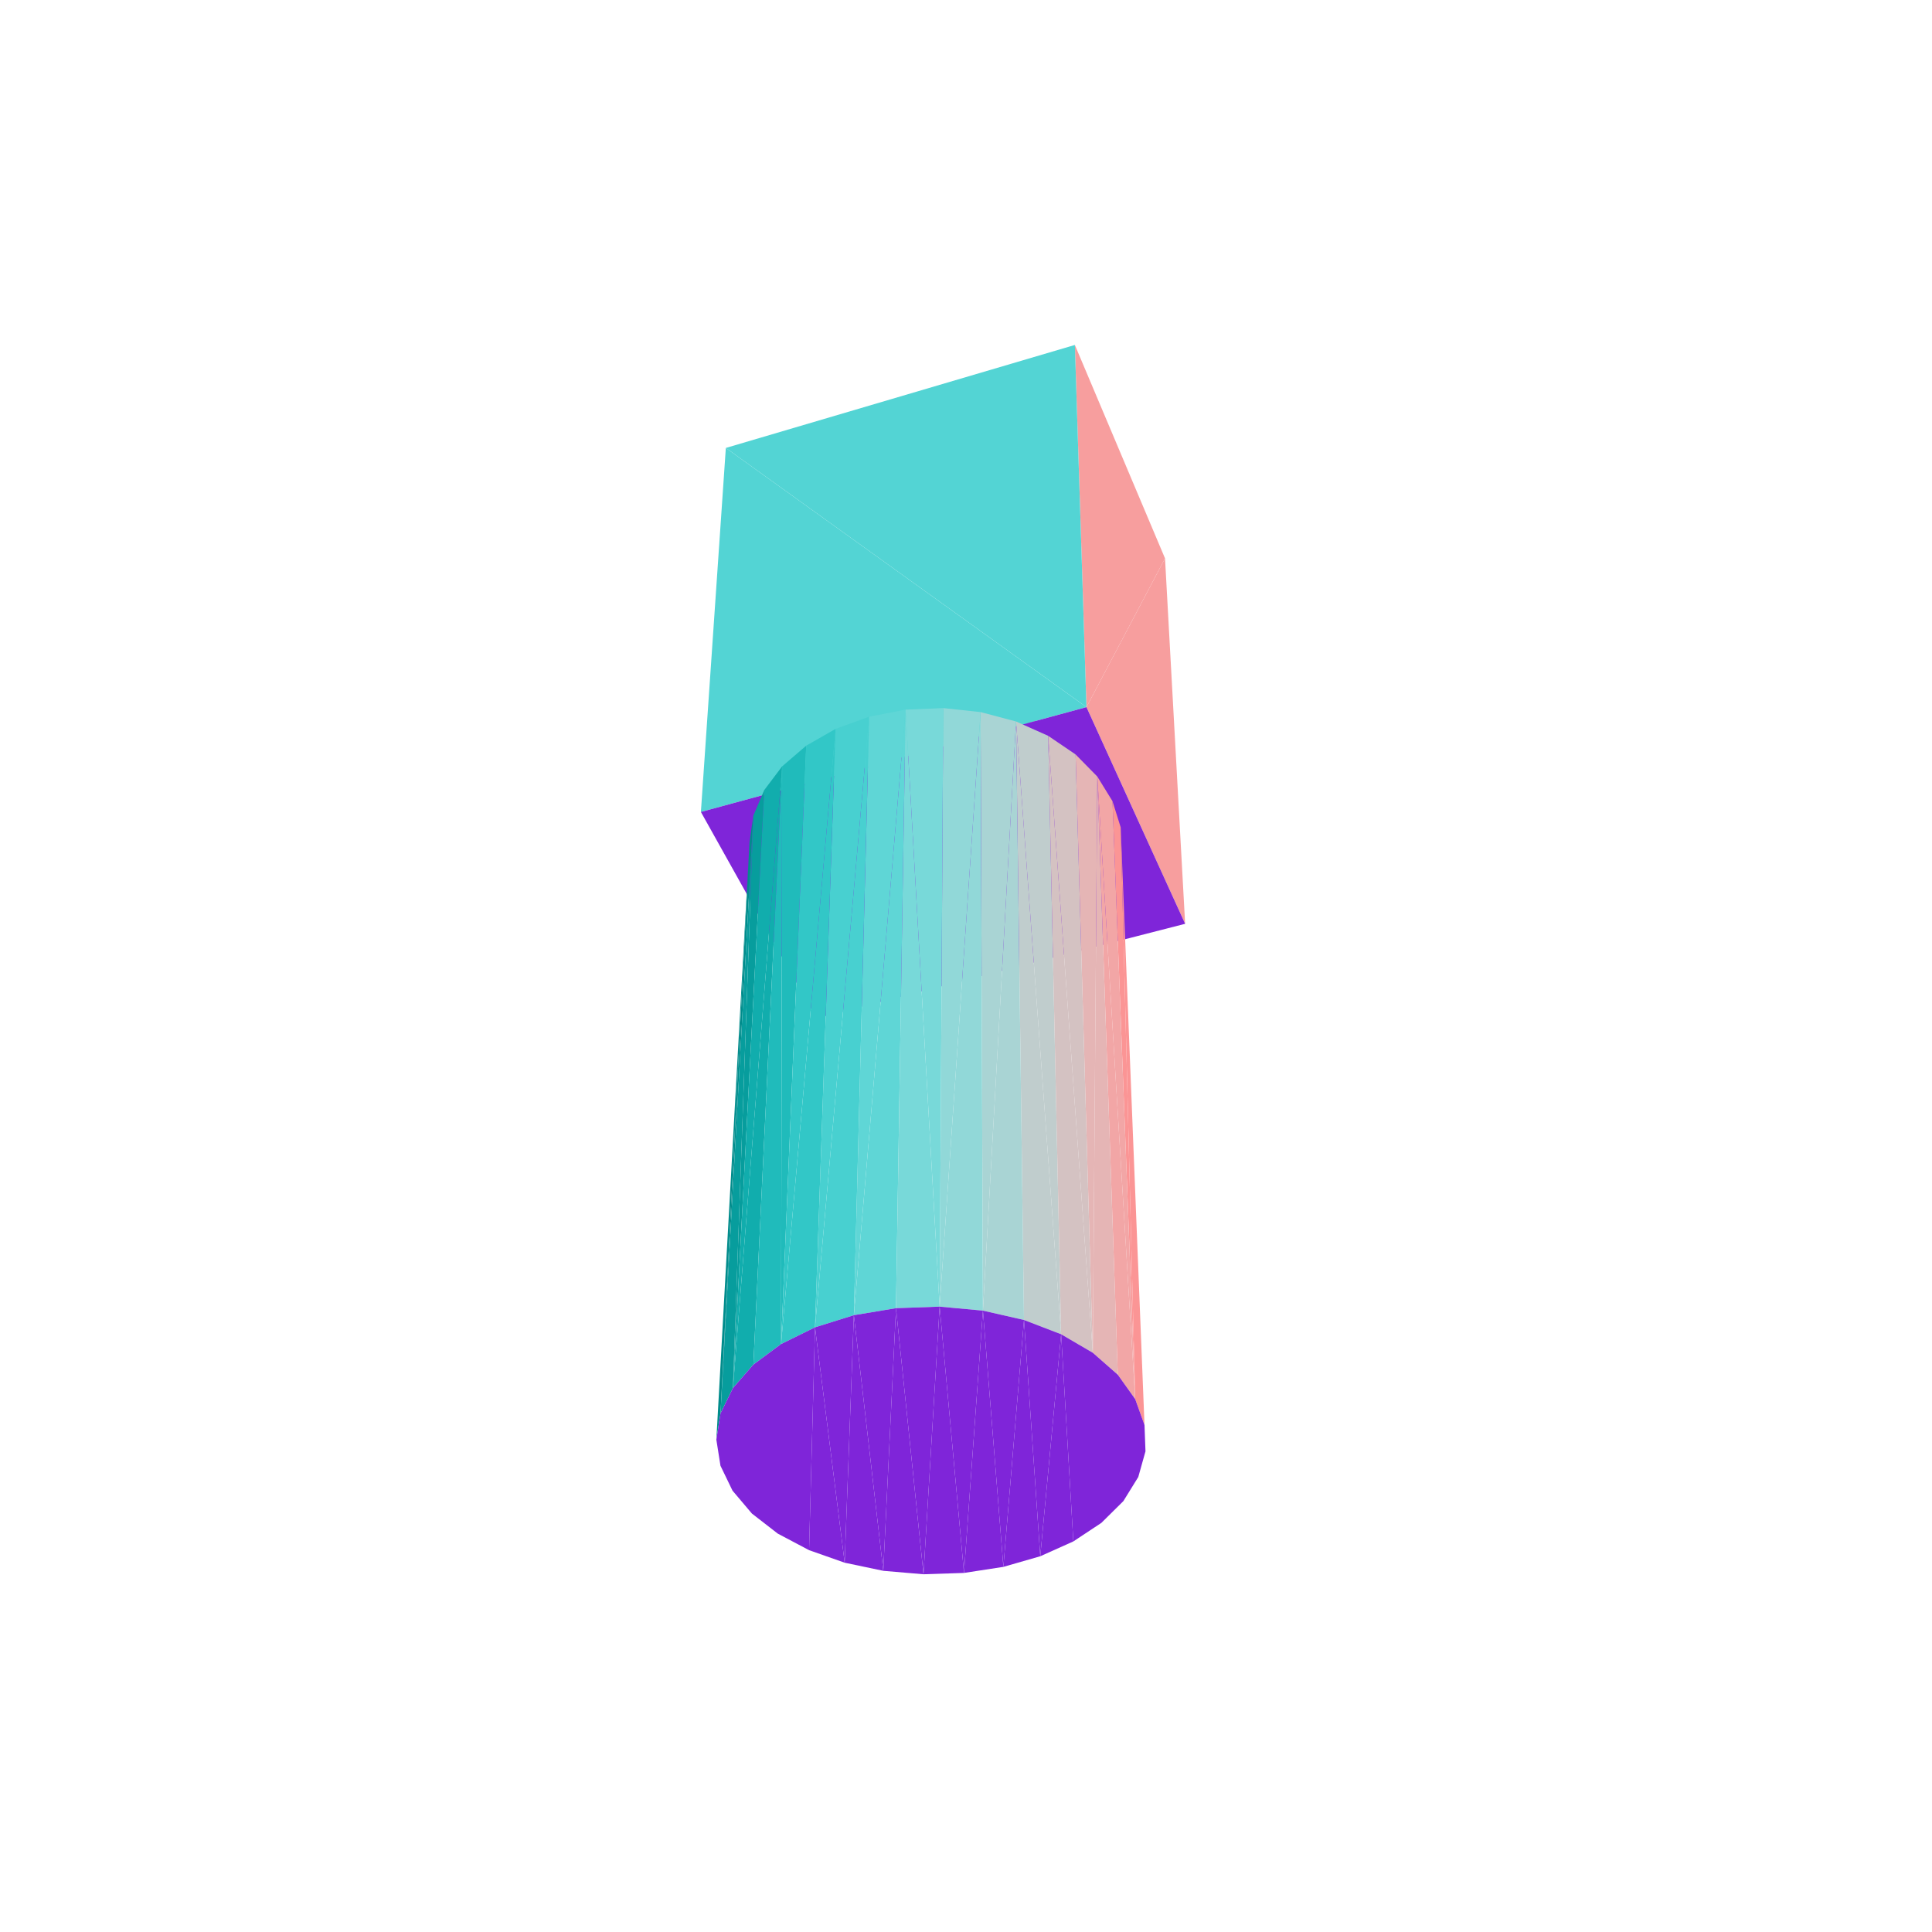
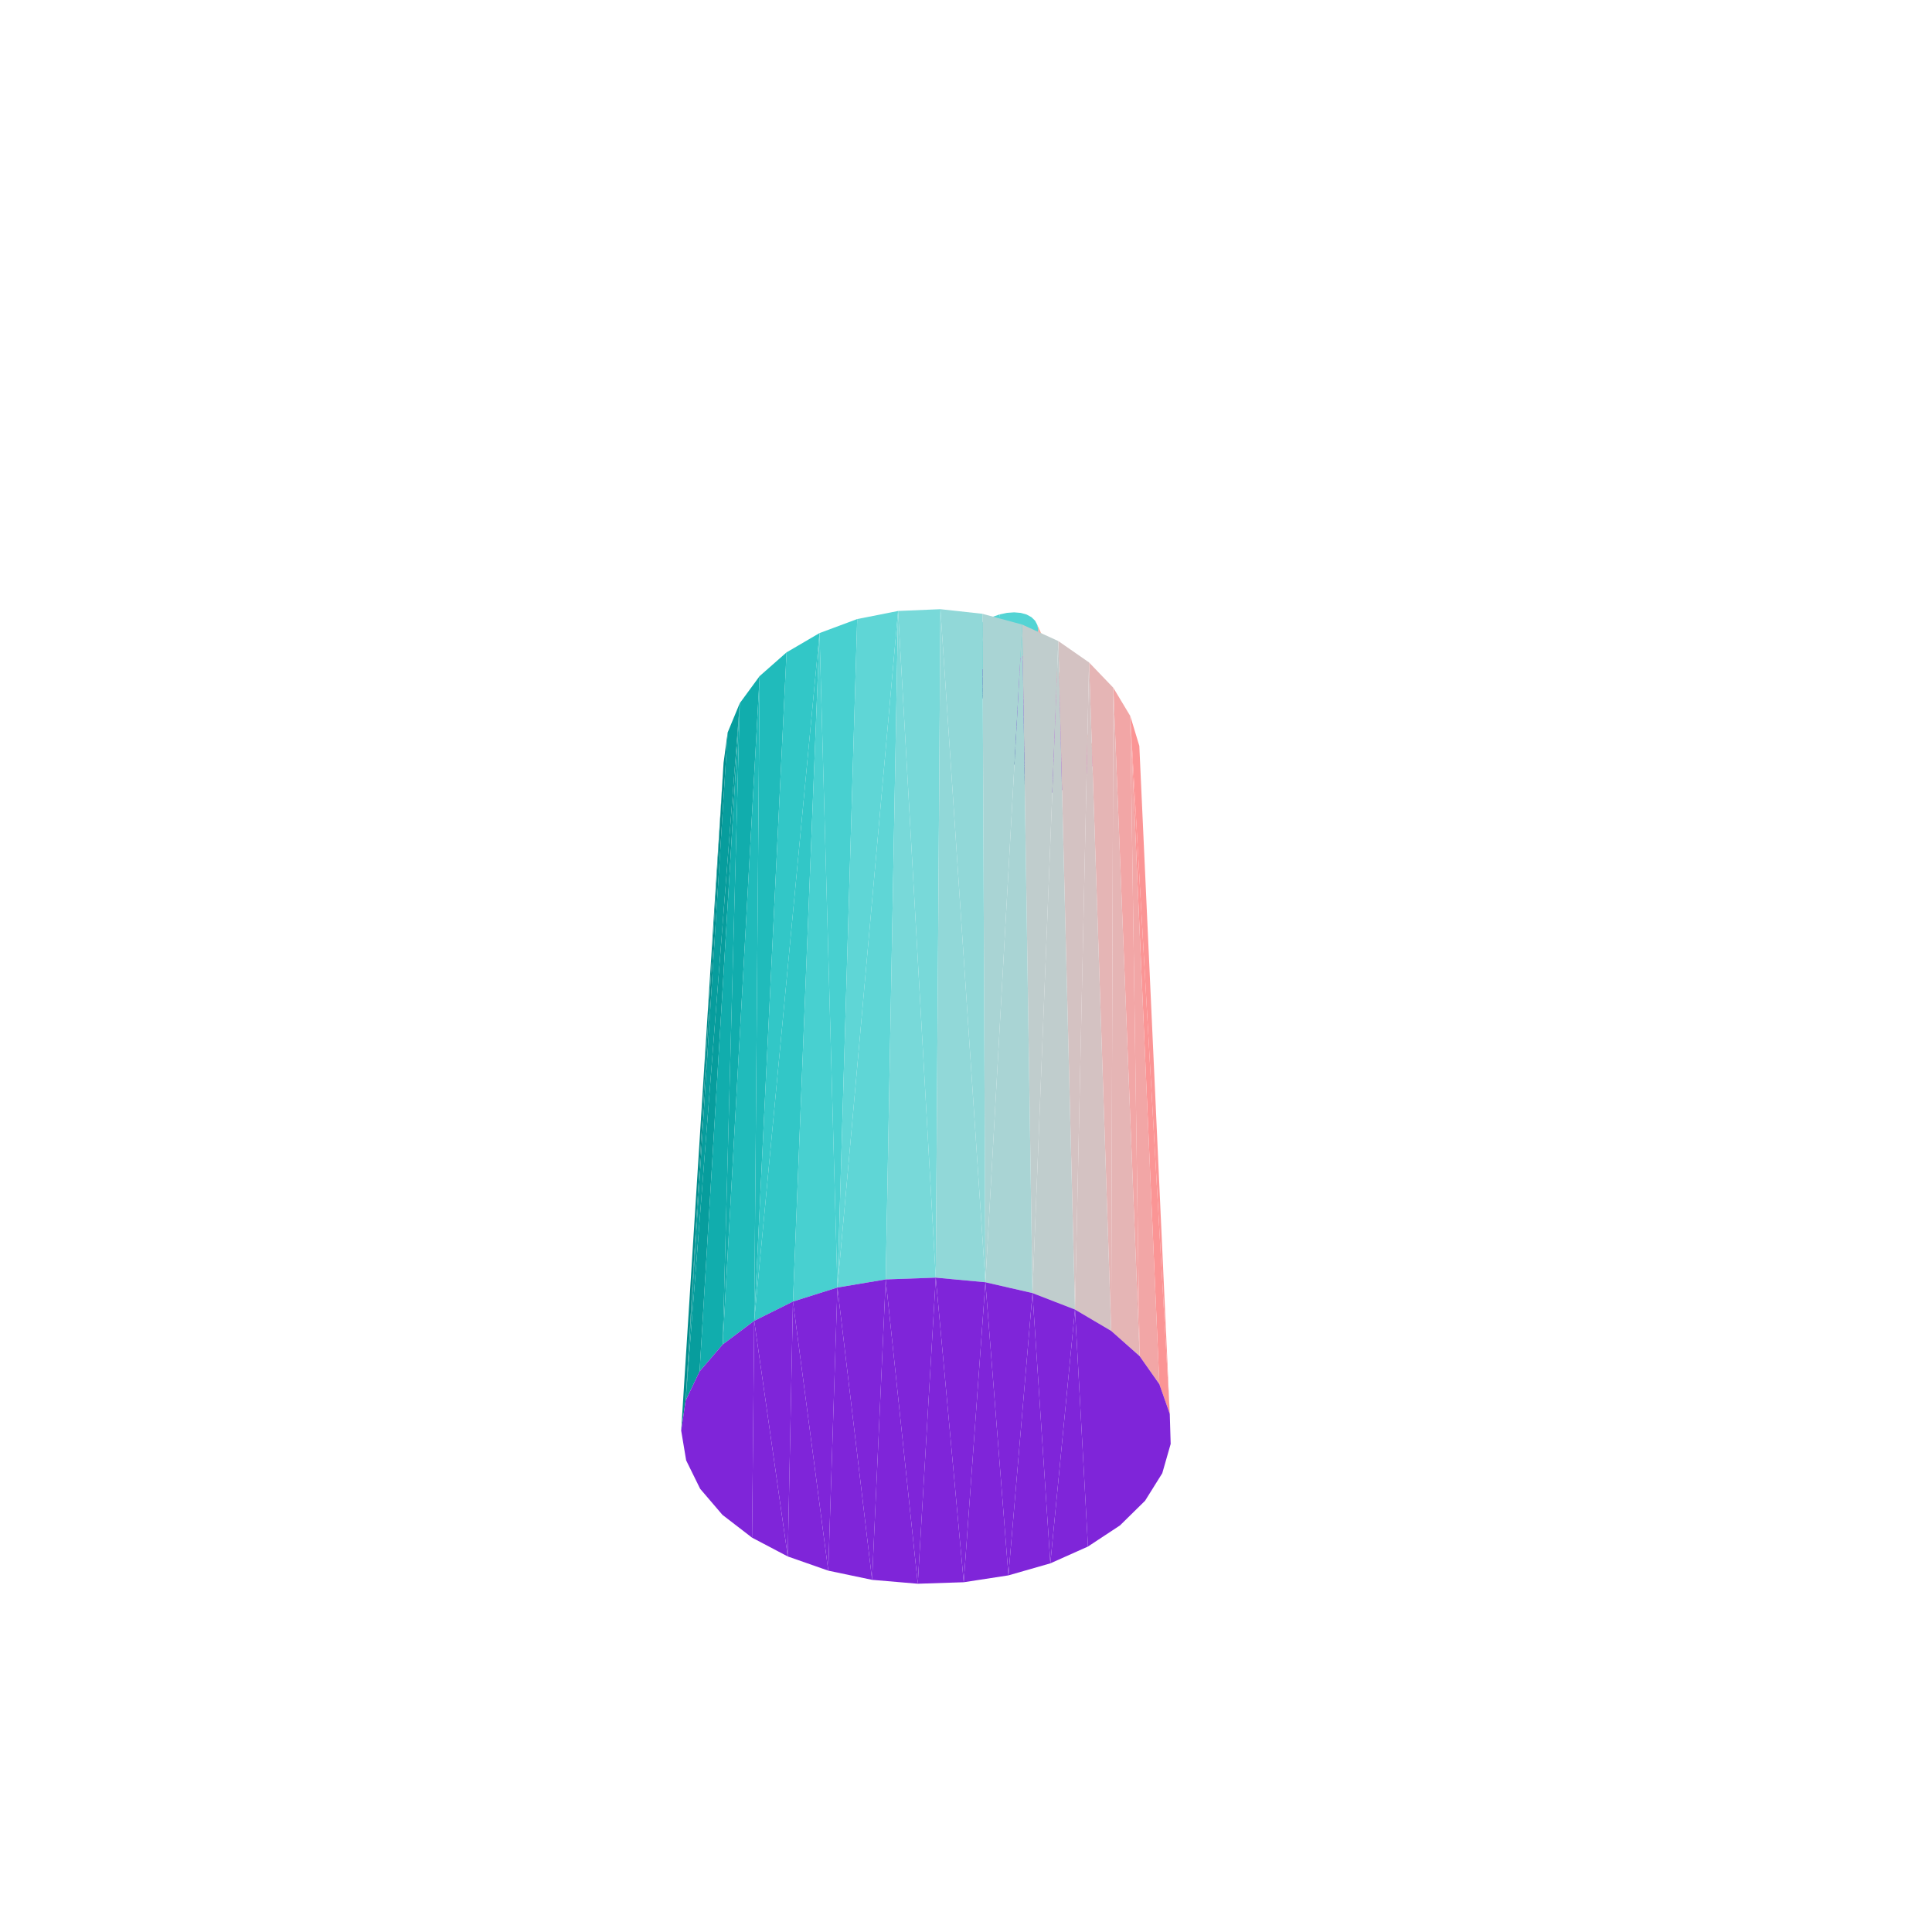
<svg xmlns="http://www.w3.org/2000/svg" viewBox="-250 -250 500 500" width="500" height="500">
-   <path d="M14.342,-28.518L-0.327,-57.786L13.52,-29.405z" style="fill:rgb(21,57,142)" />
-   <path d="M16.673,-66.069L30.293,-36.274L30.088,-37.461z" style="fill:rgb(246,167,149)" />
-   <path d="M15.443,-27.838L0.498,-56.912L14.342,-28.518z" style="fill:rgb(34,46,160)" />
-   <path d="M30.293,-36.274L16.715,-63.609L30.161,-34.994z" style="fill:rgb(246,149,167)" />
-   <path d="M16.782,-27.393L1.611,-56.25L15.443,-27.838z" style="fill:rgb(51,38,177)" />
-   <path d="M30.161,-34.994L16.223,-62.282L29.697,-33.672z" style="fill:rgb(242,130,183)" />
-   <path d="M4.522,-55.656L16.782,-27.393L18.307,-27.201z" style="fill:rgb(71,33,192)" />
-   <path d="M29.697,-33.672L15.409,-60.96L28.916,-32.358z" style="fill:rgb(233,112,197)" />
-   <path d="M6.208,-55.749L18.307,-27.201L19.96,-27.269z" style="fill:rgb(92,32,204)" />
-   <path d="M28.916,-32.358L14.304,-59.693L27.849,-31.104z" style="fill:rgb(220,94,208)" />
-   <path d="M7.963,-56.101L19.96,-27.269L21.677,-27.596z" style="fill:rgb(115,34,214)" />
-   <path d="M27.849,-31.104L12.951,-58.531L26.537,-29.959z" style="fill:rgb(203,77,216)" />
-   <path d="M9.717,-56.699L21.677,-27.596L23.389,-28.17z" style="fill:rgb(139,40,220)" />
-   <path d="M12.951,-58.531L25.031,-28.968L26.537,-29.959z" style="fill:rgb(183,62,221)" />
-   <path d="M11.401,-57.519L23.389,-28.17L25.031,-28.968z" style="fill:rgb(162,50,222)" />
-   <path d="M-0.327,-57.786L14.342,-28.518L0.498,-56.912z" style="fill:rgb(21,57,142)" />
-   <path d="M30.293,-36.274L16.673,-66.069L16.866,-64.887z" style="fill:rgb(246,167,149)" />
-   <path d="M0.498,-56.912L15.443,-27.838L1.611,-56.25z" style="fill:rgb(34,46,160)" />
-   <path d="M16.715,-63.609L30.293,-36.274L16.866,-64.887z" style="fill:rgb(246,149,167)" />
-   <path d="M1.611,-56.25L16.782,-27.393L2.969,-55.826z" style="fill:rgb(51,38,177)" />
-   <path d="M16.223,-62.282L30.161,-34.994L16.715,-63.609z" style="fill:rgb(242,130,183)" />
-   <path d="M16.782,-27.393L4.522,-55.656L2.969,-55.826z" style="fill:rgb(71,33,192)" />
-   <path d="M15.409,-60.96L29.697,-33.672L16.223,-62.282z" style="fill:rgb(233,112,197)" />
-   <path d="M18.307,-27.201L6.208,-55.749L4.522,-55.656z" style="fill:rgb(92,32,204)" />
-   <path d="M1.596,-65.172L1.611,-56.25L2.938,-66.316zM-0.326,-62.614L-0.327,-57.786L0.494,-63.922zM2.938,-66.316L2.969,-55.826L4.468,-67.312z" style="fill:rgb(83,212,212)" />
-   <path d="M14.304,-59.693L28.916,-32.358L15.409,-60.96z" style="fill:rgb(220,94,208)" />
-   <path d="M0.494,-63.922L1.611,-56.25L1.596,-65.172z" style="fill:rgb(83,212,212)" />
-   <path d="M19.96,-27.269L7.963,-56.101L6.208,-55.749z" style="fill:rgb(115,34,214)" />
-   <path d="M4.468,-67.312L6.208,-55.749L6.13,-68.122zM-0.832,-61.297L-0.327,-57.786L-0.326,-62.614z" style="fill:rgb(83,212,212)" />
-   <path d="M12.951,-58.531L27.849,-31.104L14.304,-59.693z" style="fill:rgb(203,77,216)" />
-   <path d="M6.13,-68.122L7.963,-56.101L7.861,-68.716zM-0.834,-58.836L-0.832,-61.297L-1.004,-60.021z" style="fill:rgb(83,212,212)" />
-   <path d="M21.677,-27.596L9.717,-56.699L7.963,-56.101z" style="fill:rgb(139,40,220)" />
-   <path d="M25.031,-28.968L12.951,-58.531L11.401,-57.519z" style="fill:rgb(183,62,221)" />
-   <path d="M23.389,-28.17L11.401,-57.519L9.717,-56.699z" style="fill:rgb(162,50,222)" />
-   <path d="M7.861,-68.716L9.717,-56.699L9.595,-69.071zM9.595,-69.071L11.401,-57.519L11.266,-69.173zM-0.832,-61.297L-0.834,-58.836L-0.327,-57.786zM0.494,-63.922L-0.327,-57.786L0.498,-56.912zM11.266,-69.173L11.401,-57.519L12.813,-69.018zM0.494,-63.922L0.498,-56.912L1.611,-56.25zM12.813,-69.018L12.951,-58.531L14.174,-68.611zM2.938,-66.316L1.611,-56.25L2.969,-55.826zM14.174,-68.611L15.409,-60.96L15.299,-67.966zM15.299,-67.966L16.223,-62.282L16.143,-67.108zM4.468,-67.312L2.969,-55.826L4.522,-55.656zM4.468,-67.312L4.522,-55.656L6.208,-55.749zM16.143,-67.108L16.223,-62.282L16.673,-66.069zM6.13,-68.122L6.208,-55.749L7.963,-56.101zM16.673,-66.069L16.715,-63.609L16.866,-64.887zM7.861,-68.716L7.963,-56.101L9.717,-56.699zM9.595,-69.071L9.717,-56.699L11.401,-57.519zM15.299,-67.966L15.409,-60.96L16.223,-62.282zM14.174,-68.611L14.304,-59.693L15.409,-60.96zM16.673,-66.069L16.223,-62.282L16.715,-63.609zM12.813,-69.018L11.401,-57.519L12.951,-58.531zM14.174,-68.611L12.951,-58.531L14.304,-59.693z" style="fill:rgb(83,212,212)" />
-   <path d="M31.174,-66.993L51.507,-105.494L28.175,-160.726z" style="fill:rgb(247,158,158)" />
-   <path d="M-62.154,-134.074L31.174,-66.993L28.175,-160.726z" style="fill:rgb(83,212,212)" />
-   <path d="M51.507,-105.494L31.174,-66.993L56.713,-10.919z" style="fill:rgb(247,158,158)" />
-   <path d="M31.174,-66.993L-62.154,-134.074L-68.609,-39.866z" style="fill:rgb(83,212,212)" />
-   <path d="M31.174,-66.993L-38.734,13.563L56.713,-10.919zM-38.734,13.563L31.174,-66.993L-68.609,-39.866z" style="fill:rgb(127,37,217)" />
-   <path d="M-56.024,-32.048L-63.533,115.79L-55.037,-38.919z" style="fill:rgb(1,140,140)" />
-   <path d="M43.792,112.098L40.036,-35.879L37.916,-42.649z" style="fill:rgb(251,149,149)" />
-   <path d="M-55.037,-38.919L-60.312,109.226L-52.197,-45.549z" style="fill:rgb(7,157,157)" />
-   <path d="M33.982,-49.029L43.792,112.098L37.916,-42.649z" style="fill:rgb(242,166,166)" />
-   <path d="M-60.312,109.226L-47.583,-51.668L-52.197,-45.549z" style="fill:rgb(17,173,173)" />
-   <path d="M32.816,100.095L33.982,-49.029L28.363,-54.751z" style="fill:rgb(229,181,181)" />
-   <path d="M-47.583,-51.668L-47.861,97.842L-41.353,-57.019z" style="fill:rgb(32,187,187)" />
-   <path d="M21.263,-59.573L32.816,100.095L28.363,-54.751z" style="fill:rgb(212,194,194)" />
-   <path d="M-47.861,97.842L-33.742,-61.369L-41.353,-57.019z" style="fill:rgb(50,199,199)" />
-   <path d="M12.956,-63.281L24.618,95.302L21.263,-59.573z" style="fill:rgb(192,205,205)" />
-   <path d="M-39.076,93.514L-25.05,-64.526L-33.742,-61.369z" style="fill:rgb(72,208,208)" />
-   <path d="M4.379,89.191L12.956,-63.281L3.779,-65.709z" style="fill:rgb(169,212,212)" />
-   <path d="M-29.023,90.37L-15.633,-66.346L-25.05,-64.526z" style="fill:rgb(95,214,214)" />
-   <path d="M-6.822,88.156L3.779,-65.709L-5.886,-66.747z" style="fill:rgb(145,216,216)" />
-   <path d="M-15.633,-66.346L-6.822,88.156L-5.886,-66.747z" style="fill:rgb(120,217,217)" />
-   <path d="M-63.533,115.79L-56.024,-32.048L-64.61,122.58z" style="fill:rgb(1,140,140)" />
-   <path d="M40.036,-35.879L43.792,112.098L46.197,118.796z" style="fill:rgb(251,149,149)" />
-   <path d="M-60.312,109.226L-55.037,-38.919L-63.533,115.79z" style="fill:rgb(7,157,157)" />
-   <path d="M43.792,112.098L33.982,-49.029L39.285,105.777z" style="fill:rgb(242,166,166)" />
-   <path d="M-47.583,-51.668L-60.312,109.226L-55.028,103.157z" style="fill:rgb(17,173,173)" />
-   <path d="M33.982,-49.029L32.816,100.095L39.285,105.777z" style="fill:rgb(229,181,181)" />
-   <path d="M-47.861,97.842L-47.583,-51.668L-55.028,103.157z" style="fill:rgb(32,187,187)" />
-   <path d="M32.816,100.095L21.263,-59.573L24.618,95.302z" style="fill:rgb(212,194,194)" />
-   <path d="M-33.742,-61.369L-47.861,97.842L-39.076,93.514z" style="fill:rgb(50,199,199)" />
-   <path d="M24.618,95.302L12.956,-63.281L15.008,91.61z" style="fill:rgb(192,205,205)" />
-   <path d="M-25.05,-64.526L-39.076,93.514L-29.023,90.37z" style="fill:rgb(72,208,208)" />
-   <path d="M-6.822,88.156L-10.998,157.417L-0.517,157.073zM-18.118,88.556L-21.412,156.525L-10.998,157.417z" style="fill:rgb(127,37,217)" />
-   <path d="M12.956,-63.281L4.379,89.191L15.008,91.61z" style="fill:rgb(169,212,212)" />
-   <path d="M4.379,89.191L-0.517,157.073L9.673,155.505zM-29.023,90.37L-31.399,154.426L-21.412,156.525zM15.008,91.61L9.673,155.505L19.218,152.759zM-39.076,93.514L-40.611,151.182L-31.399,154.426z" style="fill:rgb(127,37,217)" />
-   <path d="M-15.633,-66.346L-29.023,90.37L-18.118,88.556z" style="fill:rgb(95,214,214)" />
-   <path d="M3.779,-65.709L-6.822,88.156L4.379,89.191z" style="fill:rgb(145,216,216)" />
-   <path d="M24.618,95.302L19.218,152.759L27.779,148.921z" style="fill:rgb(127,37,217)" />
-   <path d="M-6.822,88.156L-15.633,-66.346L-18.118,88.556z" style="fill:rgb(120,217,217)" />
-   <path d="M-47.861,97.842L-48.716,146.896L-40.611,151.182zM32.816,100.095L27.779,148.921L35.041,144.113zM-55.028,103.157L-55.409,141.704L-48.716,146.896zM39.285,105.777L35.041,144.113L40.723,138.491zM-60.312,109.226L-60.425,135.78L-55.409,141.704zM43.792,112.098L40.723,138.491L44.586,132.246zM-63.533,115.79L-63.545,129.327L-60.425,135.78zM46.197,118.796L44.586,132.246L46.449,125.599zM-63.545,129.327L-63.533,115.79L-64.61,122.58zM43.792,112.098L44.586,132.246L46.197,118.796zM-63.533,115.79L-60.425,135.78L-60.312,109.226zM39.285,105.777L40.723,138.491L43.792,112.098zM-60.312,109.226L-55.409,141.704L-55.028,103.157zM32.816,100.095L35.041,144.113L39.285,105.777zM-55.028,103.157L-48.716,146.896L-47.861,97.842zM24.618,95.302L27.779,148.921L32.816,100.095zM-47.861,97.842L-40.611,151.182L-39.076,93.514zM15.008,91.61L19.218,152.759L24.618,95.302zM-39.076,93.514L-31.399,154.426L-29.023,90.37zM4.379,89.191L9.673,155.505L15.008,91.61zM-29.023,90.37L-21.412,156.525L-18.118,88.556zM-6.822,88.156L-0.517,157.073L4.379,89.191zM-18.118,88.556L-10.998,157.417L-6.822,88.156z" style="fill:rgb(127,37,217)" />
+   <path d="M14.938,-47.085L-0.924,-80.18L14.371,-48.231z" style="fill:rgb(12,71,124)" />
+   <path d="M15.848,-46.13L-0.363,-79.048L14.938,-47.085z" style="fill:rgb(21,57,142)" />
+   <path d="M18.473,-88.237L33.475,-54.71L33.244,-55.996z" style="fill:rgb(246,167,149)" />
+   <path d="M17.067,-45.403L0.551,-78.112L15.848,-46.13z" style="fill:rgb(34,46,160)" />
+   <path d="M33.475,-54.71L18.525,-85.573L33.334,-53.32z" style="fill:rgb(246,149,167)" />
+   <path d="M18.548,-44.932L1.785,-77.408L17.067,-45.403z" style="fill:rgb(51,38,177)" />
+   <path d="M33.334,-53.32L17.982,-84.129L32.824,-51.88z" style="fill:rgb(242,130,183)" />
+   <path d="M5.012,-76.799L18.548,-44.932L20.237,-44.738z" style="fill:rgb(71,33,192)" />
+   <path d="M32.824,-51.88L17.082,-82.685L31.965,-50.445z" style="fill:rgb(233,112,197)" />
+   <path d="M6.882,-76.92L20.237,-44.738L22.066,-44.829z" style="fill:rgb(92,32,204)" />
+   <path d="M31.965,-50.445L15.858,-81.297L30.787,-49.073z" style="fill:rgb(220,94,208)" />
+   <path d="M8.828,-77.323L22.066,-44.829L23.964,-45.201z" style="fill:rgb(115,34,214)" />
+   <path d="M30.787,-49.073L14.358,-80.02L29.338,-47.816z" style="fill:rgb(203,77,216)" />
+   <path d="M10.773,-77.994L23.964,-45.201L25.858,-45.842z" style="fill:rgb(139,40,220)" />
+   <path d="M14.358,-80.02L27.673,-46.725L29.338,-47.816z" style="fill:rgb(183,62,221)" />
+   <path d="M12.641,-78.904L25.858,-45.842L27.673,-46.725z" style="fill:rgb(162,50,222)" />
+   <path d="M-0.924,-80.18L14.938,-47.085L-0.363,-79.048z" style="fill:rgb(12,71,124)" />
+   <path d="M-0.363,-79.048L15.848,-46.13L0.551,-78.112z" style="fill:rgb(21,57,142)" />
+   <path d="M33.475,-54.71L18.473,-88.237L18.69,-86.96z" style="fill:rgb(246,167,149)" />
+   <path d="M0.551,-78.112L17.067,-45.403L1.785,-77.408z" style="fill:rgb(34,46,160)" />
+   <path d="M18.525,-85.573L33.475,-54.71L18.69,-86.96z" style="fill:rgb(246,149,167)" />
+   <path d="M1.785,-77.408L18.548,-44.932L3.291,-76.964z" style="fill:rgb(51,38,177)" />
+   <path d="M17.982,-84.129L33.334,-53.32L18.525,-85.573z" style="fill:rgb(242,130,183)" />
+   <path d="M18.548,-44.932L5.012,-76.799L3.291,-76.964z" style="fill:rgb(71,33,192)" />
+   <path d="M17.082,-82.685L32.824,-51.88L17.982,-84.129z" style="fill:rgb(233,112,197)" />
+   <path d="M20.237,-44.738L6.882,-76.92L5.012,-76.799z" style="fill:rgb(92,32,204)" />
+   <path d="M3.252,-88.328L3.291,-76.964L4.947,-89.426z" style="fill:rgb(83,212,212)" />
+   <path d="M15.858,-81.297L31.965,-50.445L17.082,-82.685z" style="fill:rgb(220,94,208)" />
+   <path d="M1.767,-87.073L3.291,-76.964L3.252,-88.328zM0.547,-85.706L1.785,-77.408L1.767,-87.073zM-0.361,-84.28L0.551,-78.112L0.547,-85.706z" style="fill:rgb(83,212,212)" />
+   <path d="M22.066,-44.829L8.828,-77.323L6.882,-76.92z" style="fill:rgb(115,34,214)" />
+   <path d="M4.947,-89.426L6.882,-76.92L6.787,-90.324zM-0.921,-82.847L-0.363,-79.048L-0.361,-84.28zM6.787,-90.324L6.882,-76.92L8.703,-90.988z" style="fill:rgb(83,212,212)" />
+   <path d="M14.358,-80.02L30.787,-49.073L15.858,-81.297z" style="fill:rgb(203,77,216)" />
+   <path d="M-0.924,-80.18L-0.921,-82.847L-1.112,-81.463z" style="fill:rgb(83,212,212)" />
+   <path d="M23.964,-45.201L10.773,-77.994L8.828,-77.323z" style="fill:rgb(139,40,220)" />
+   <path d="M27.673,-46.725L14.358,-80.02L12.641,-78.904z" style="fill:rgb(183,62,221)" />
+   <path d="M25.858,-45.842L12.641,-78.904L10.773,-77.994z" style="fill:rgb(162,50,222)" />
+   <path d="M8.703,-90.988L10.773,-77.994L10.623,-91.395zM10.623,-91.395L12.641,-78.904L12.475,-91.527zM-0.921,-82.847L-0.924,-80.18L-0.363,-79.048zM12.475,-91.527L12.641,-78.904L14.189,-91.38zM-0.361,-84.28L-0.363,-79.048L0.551,-78.112zM0.547,-85.706L0.551,-78.112L1.785,-77.408zM14.189,-91.38L14.358,-80.02L15.698,-90.957zM15.698,-90.957L17.082,-82.685L16.946,-90.274zM1.767,-87.073L1.785,-77.408L3.291,-76.964zM4.947,-89.426L3.291,-76.964L5.012,-76.799zM16.946,-90.274L17.082,-82.685L17.884,-89.356zM17.884,-89.356L18.525,-85.573L18.473,-88.237zM4.947,-89.426L5.012,-76.799L6.882,-76.92zM8.703,-90.988L6.882,-76.92L8.828,-77.323zM18.473,-88.237L18.525,-85.573L18.69,-86.96zM8.703,-90.988L8.828,-77.323L10.773,-77.994zM17.884,-89.356L17.982,-84.129L18.525,-85.573zM10.623,-91.395L10.773,-77.994L12.641,-78.904zM15.698,-90.957L15.858,-81.297L17.082,-82.685zM14.189,-91.38L12.641,-78.904L14.358,-80.02zM17.884,-89.356L17.082,-82.685L17.982,-84.129zM15.698,-90.957L14.358,-80.02L15.858,-81.297z" style="fill:rgb(83,212,212)" />
+   <path d="M-62.743,-52.586L-72.559,112.461L-61.684,-60.434z" style="fill:rgb(1,140,140)" />
+   <path d="M42.513,-64.7L52.735,115.905L44.857,-56.96z" style="fill:rgb(251,149,149)" />
+   <path d="M-72.559,112.461L-58.544,-68.018L-61.684,-60.434z" style="fill:rgb(7,157,157)" />
+   <path d="M44.935,100.966L42.513,-64.7L38.13,-72.003z" style="fill:rgb(242,166,166)" />
+   <path d="M-58.544,-68.018L-62.968,97.954L-53.406,-75.028z" style="fill:rgb(17,173,173)" />
+   <path d="M37.569,94.429L38.13,-72.003L31.845,-78.564z" style="fill:rgb(229,181,181)" />
+   <path d="M-53.406,-75.028L-54.811,91.832L-46.442,-81.166z" style="fill:rgb(32,187,187)" />
+   <path d="M28.204,88.904L31.845,-78.564L23.886,-84.098z" style="fill:rgb(212,194,194)" />
+   <path d="M-54.811,91.832L-37.912,-86.161L-46.442,-81.166z" style="fill:rgb(50,199,199)" />
+   <path d="M17.204,84.644L23.886,-84.098L14.56,-88.358z" style="fill:rgb(192,205,205)" />
+   <path d="M-37.912,-86.161L-33.276,83.211L-28.156,-89.789z" style="fill:rgb(72,208,208)" />
+   <path d="M5.022,81.849L14.56,-88.358L4.248,-91.15z" style="fill:rgb(169,212,212)" />
+   <path d="M-33.276,83.211L-17.575,-91.882L-28.156,-89.789z" style="fill:rgb(95,214,214)" />
+   <path d="M-6.618,-92.343L5.022,81.849L4.248,-91.15z" style="fill:rgb(145,216,216)" />
+   <path d="M-17.575,-91.882L-7.825,80.653L-6.618,-92.343z" style="fill:rgb(120,217,217)" />
+   <path d="M-72.559,112.461L-62.743,-52.586L-73.712,120.235z" style="fill:rgb(1,140,140)" />
+   <path d="M52.735,115.905L42.513,-64.7L50.042,108.227z" style="fill:rgb(251,149,149)" />
+   <path d="M-58.544,-68.018L-72.559,112.461L-68.949,104.93z" style="fill:rgb(7,157,157)" />
+   <path d="M42.513,-64.7L44.935,100.966L50.042,108.227z" style="fill:rgb(242,166,166)" />
+   <path d="M-62.968,97.954L-58.544,-68.018L-68.949,104.93z" style="fill:rgb(17,173,173)" />
+   <path d="M38.13,-72.003L37.569,94.429L44.935,100.966z" style="fill:rgb(229,181,181)" />
+   <path d="M-54.811,91.832L-53.406,-75.028L-62.968,97.954z" style="fill:rgb(32,187,187)" />
+   <path d="M31.845,-78.564L28.204,88.904L37.569,94.429z" style="fill:rgb(212,194,194)" />
+   <path d="M-37.912,-86.161L-54.811,91.832L-44.781,86.841z" style="fill:rgb(50,199,199)" />
+   <path d="M23.886,-84.098L17.204,84.644L28.204,88.904z" style="fill:rgb(192,205,205)" />
+   <path d="M-33.276,83.211L-37.912,-86.161L-44.781,86.841z" style="fill:rgb(72,208,208)" />
+   <path d="M-7.825,80.653L-12.481,159.87L-0.586,159.481zM-20.778,81.115L-24.302,158.861L-12.481,159.87zM5.022,81.849L-0.586,159.481L10.981,157.705zM-33.276,83.211L-35.648,156.483L-24.302,158.861z" style="fill:rgb(127,37,217)" />
+   <path d="M14.56,-88.358L5.022,81.849L17.204,84.644z" style="fill:rgb(169,212,212)" />
+   <path d="M17.204,84.644L10.981,157.705L21.824,154.595zM-44.781,86.841L-46.13,152.807L-35.648,156.483zM28.204,88.904L21.824,154.595L31.565,150.243z" style="fill:rgb(127,37,217)" />
+   <path d="M-17.575,-91.882L-33.276,83.211L-20.778,81.115z" style="fill:rgb(95,214,214)" />
+   <path d="M-54.811,91.832L-55.372,147.944L-46.13,152.807z" style="fill:rgb(127,37,217)" />
+   <path d="M5.022,81.849L-6.618,-92.343L-7.825,80.653z" style="fill:rgb(145,216,216)" />
+   <path d="M-7.825,80.653L-17.575,-91.882L-20.778,81.115z" style="fill:rgb(120,217,217)" />
+   <path d="M37.569,94.429L31.565,150.243L39.846,144.783zM-62.968,97.954L-63.031,142.045L-55.372,147.944zM44.935,100.966L39.846,144.783L46.347,138.39zM-68.949,104.93L-68.799,135.303L-63.031,142.045zM50.042,108.227L46.347,138.39L50.792,131.275zM-72.559,112.461L-72.422,127.945L-68.799,135.303zM52.735,115.905L50.792,131.275L52.968,123.687zM-72.422,127.945L-72.559,112.461L-73.712,120.235zM50.042,108.227L50.792,131.275L52.735,115.905zM-72.559,112.461L-68.799,135.303L-68.949,104.93zM44.935,100.966L46.347,138.39L50.042,108.227zM-68.949,104.93L-63.031,142.045L-62.968,97.954zM37.569,94.429L39.846,144.783L44.935,100.966zM-62.968,97.954L-55.372,147.944L-54.811,91.832zM28.204,88.904L31.565,150.243L37.569,94.429zM-54.811,91.832L-46.13,152.807L-44.781,86.841zM17.204,84.644L21.824,154.595L28.204,88.904zM-44.781,86.841L-35.648,156.483L-33.276,83.211zM5.022,81.849L10.981,157.705L17.204,84.644zM-33.276,83.211L-24.302,158.861L-20.778,81.115zM-7.825,80.653L-0.586,159.481L5.022,81.849zM-20.778,81.115L-12.481,159.87L-7.825,80.653z" style="fill:rgb(127,37,217)" />
</svg>
